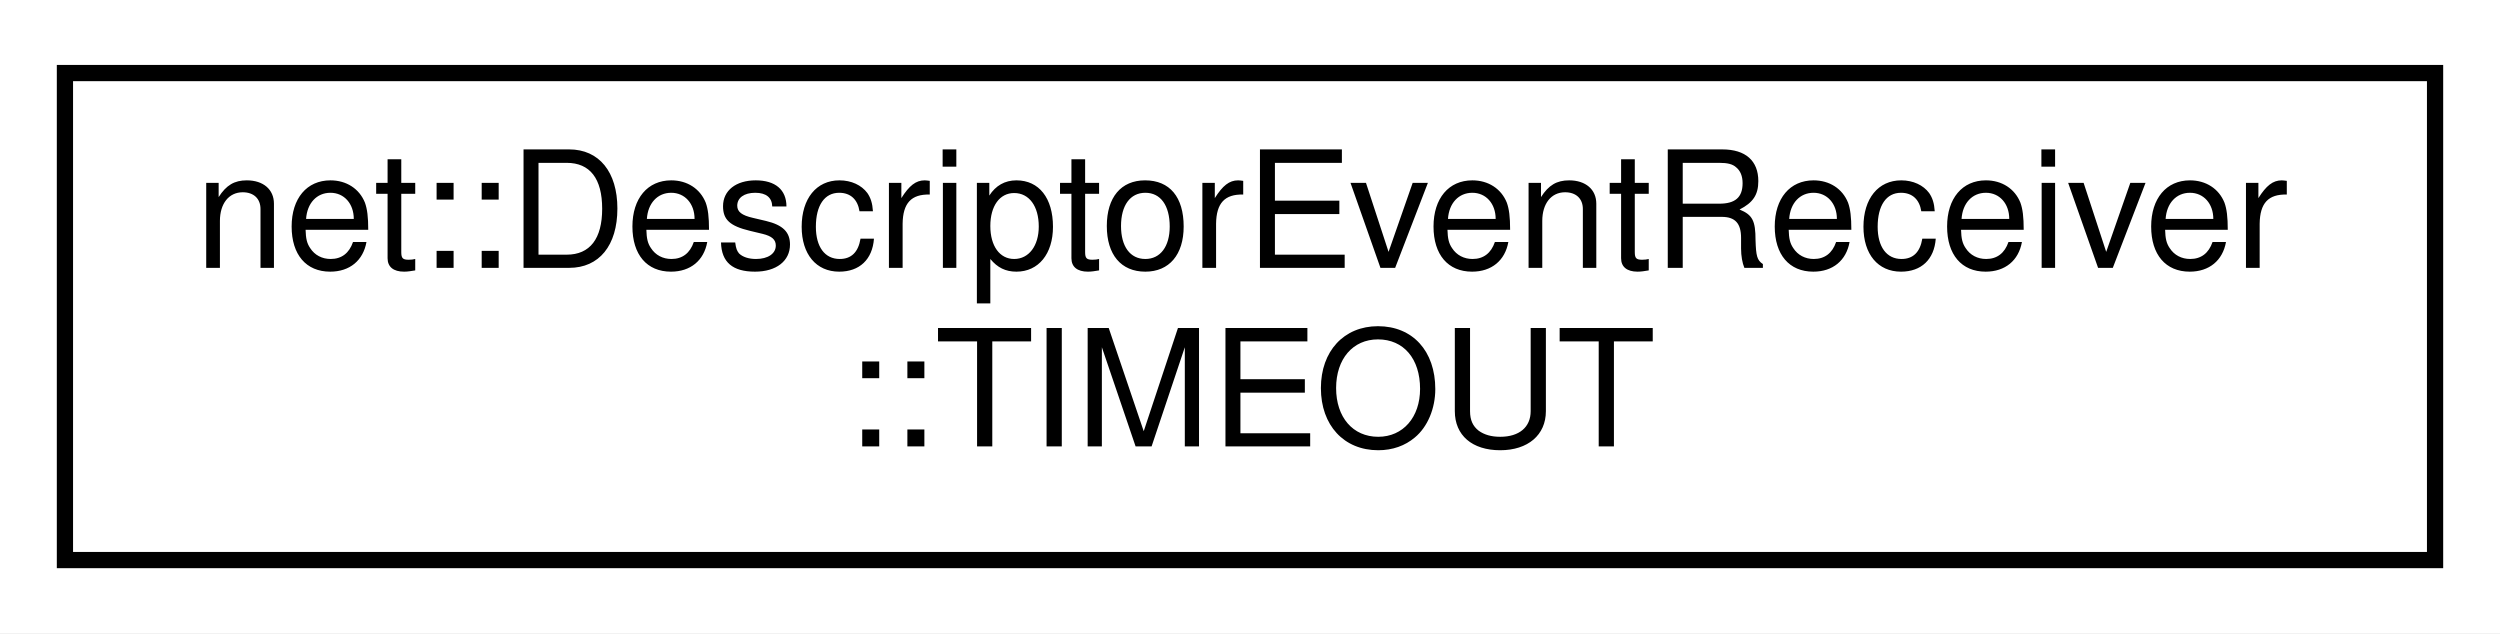
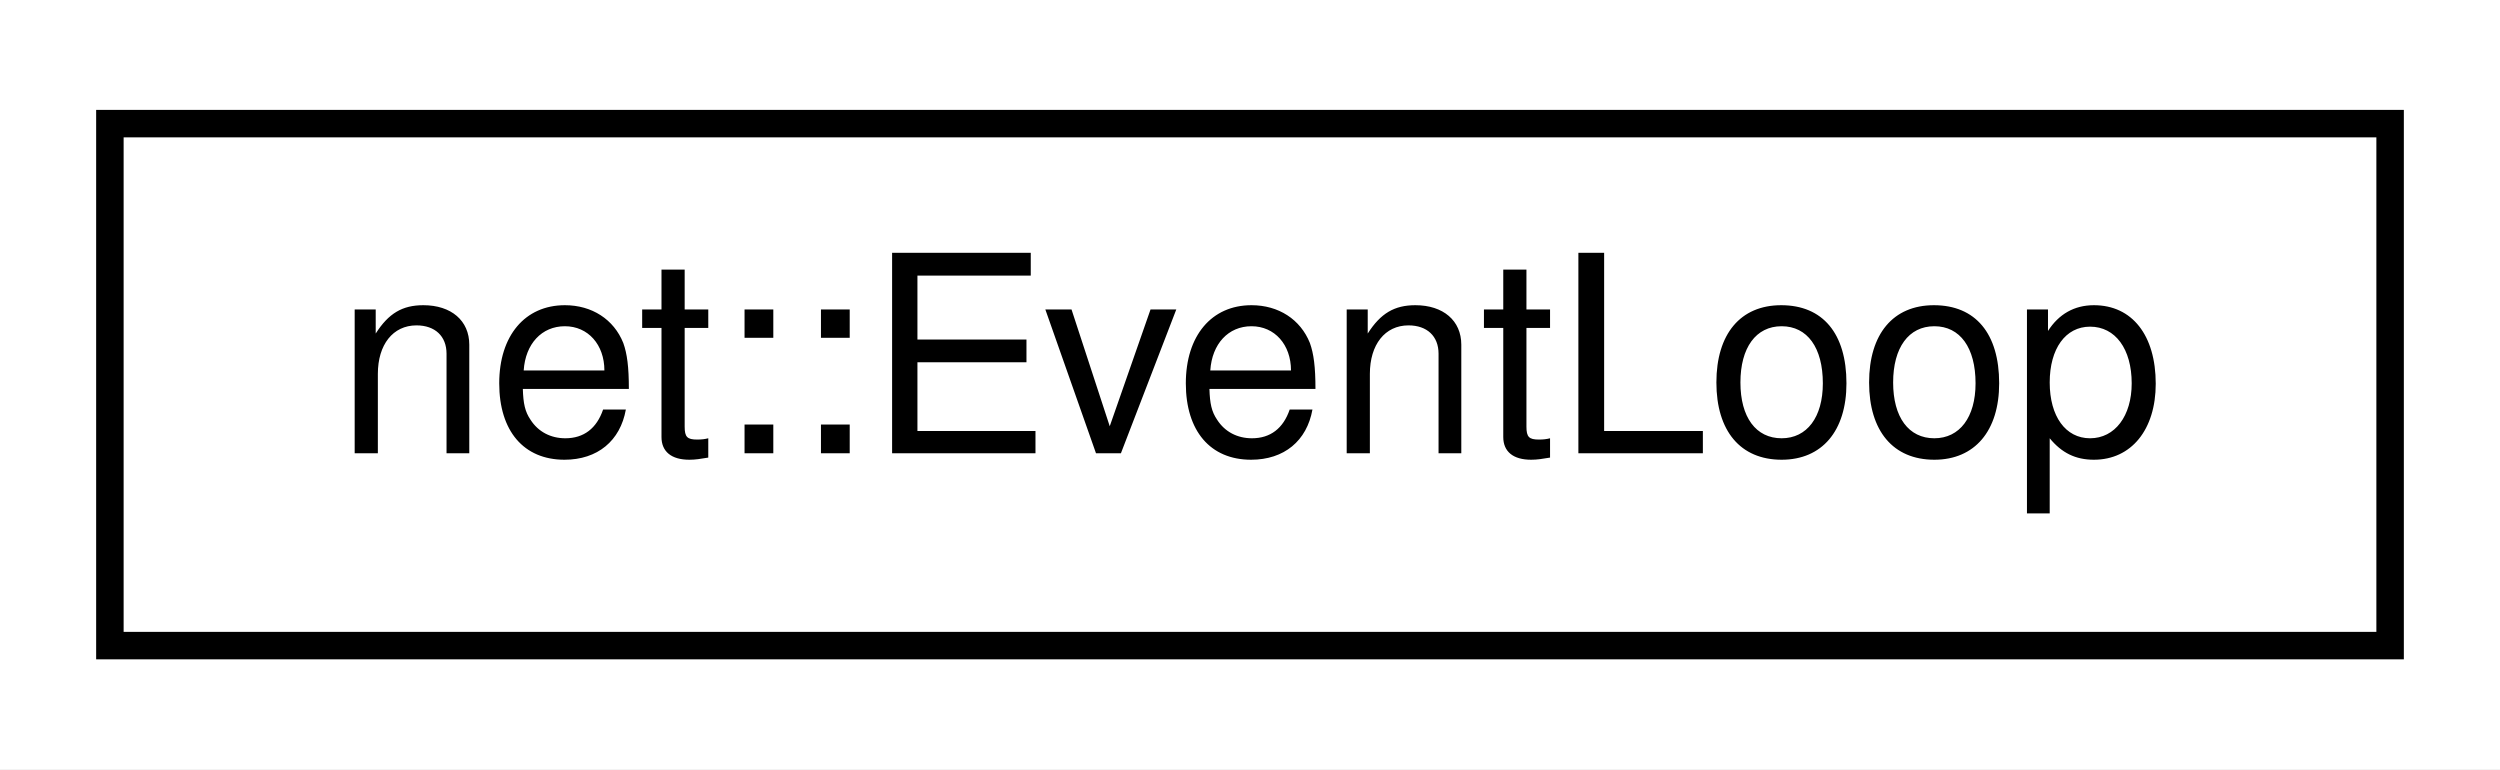
- <svg xmlns="http://www.w3.org/2000/svg" xmlns:xlink="http://www.w3.org/1999/xlink" width="154pt" height="39pt" viewBox="0.00 0.00 154.00 39.00">
-   <g id="graph0" class="graph" transform="scale(1 1) rotate(0) translate(4 35)">
-     <polygon fill="white" stroke="transparent" points="-4,4 -4,-35 150,-35 150,4 -4,4" />
+ <svg xmlns="http://www.w3.org/2000/svg" xmlns:xlink="http://www.w3.org/1999/xlink" width="91pt" height="28pt" viewBox="0.00 0.00 91.00 28.00">
+   <g id="graph0" class="graph" transform="scale(1 1) rotate(0) translate(4 24)">
+     <polygon fill="white" stroke="transparent" points="-4,4 -4,-24 87,-24 87,4 -4,4" />
    <g id="node1" class="node">
      <g id="a_node1">
-         <a xlink:href="classnet_1_1_descriptor_event_receiver_1_1_t_i_m_e_o_u_t.html" target="_top" xlink:title=" ">
-           <polygon fill="white" stroke="black" points="0,-0.5 0,-30.5 146,-30.5 146,-0.5 0,-0.5" />
-           <text text-anchor="start" x="8" y="-18.5" font-family="Helvetica,sans-Serif" font-size="10.00">net::DescriptorEventReceiver</text>
-           <text text-anchor="middle" x="73" y="-7.5" font-family="Helvetica,sans-Serif" font-size="10.00">::TIMEOUT</text>
+         <a xlink:href="classnet_1_1_event_loop.html" target="_top" xlink:title=" ">
+           <polygon fill="white" stroke="black" points="0,-0.5 0,-19.5 83,-19.5 83,-0.5 0,-0.5" />
+           <text text-anchor="middle" x="41.5" y="-7.5" font-family="Helvetica,sans-Serif" font-size="10.00">net::EventLoop</text>
        </a>
      </g>
    </g>
  </g>
</svg>
